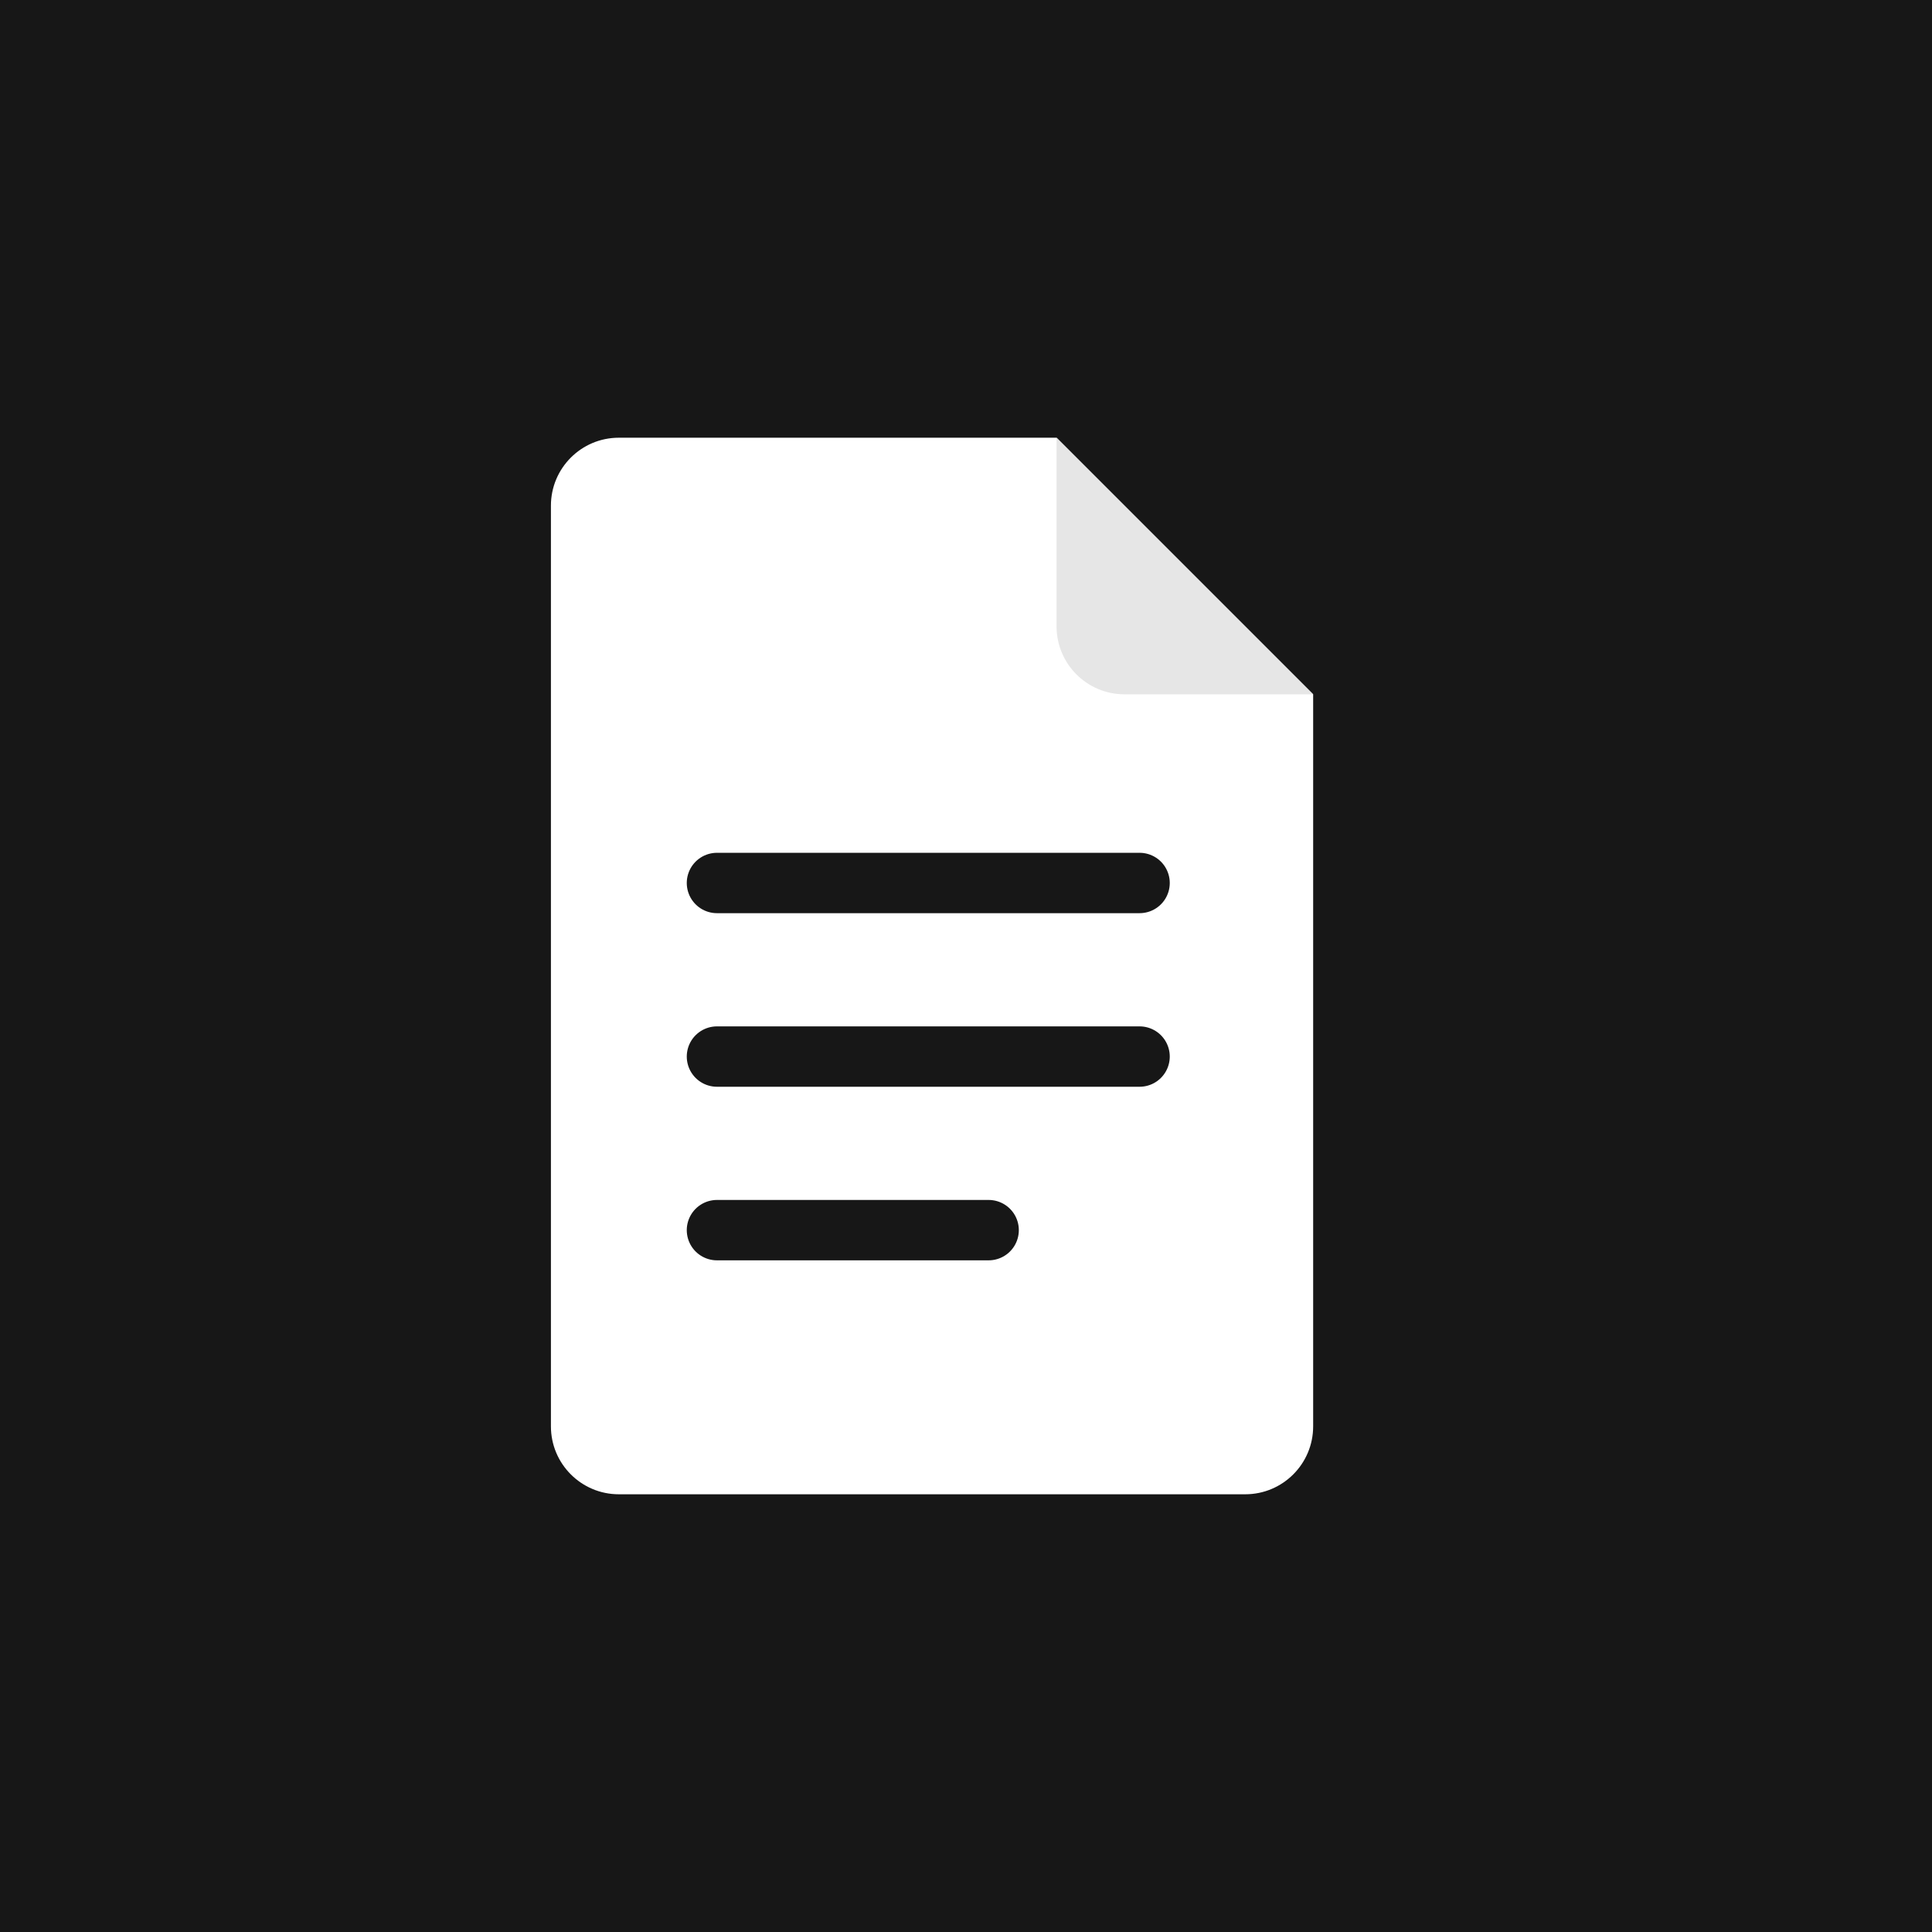
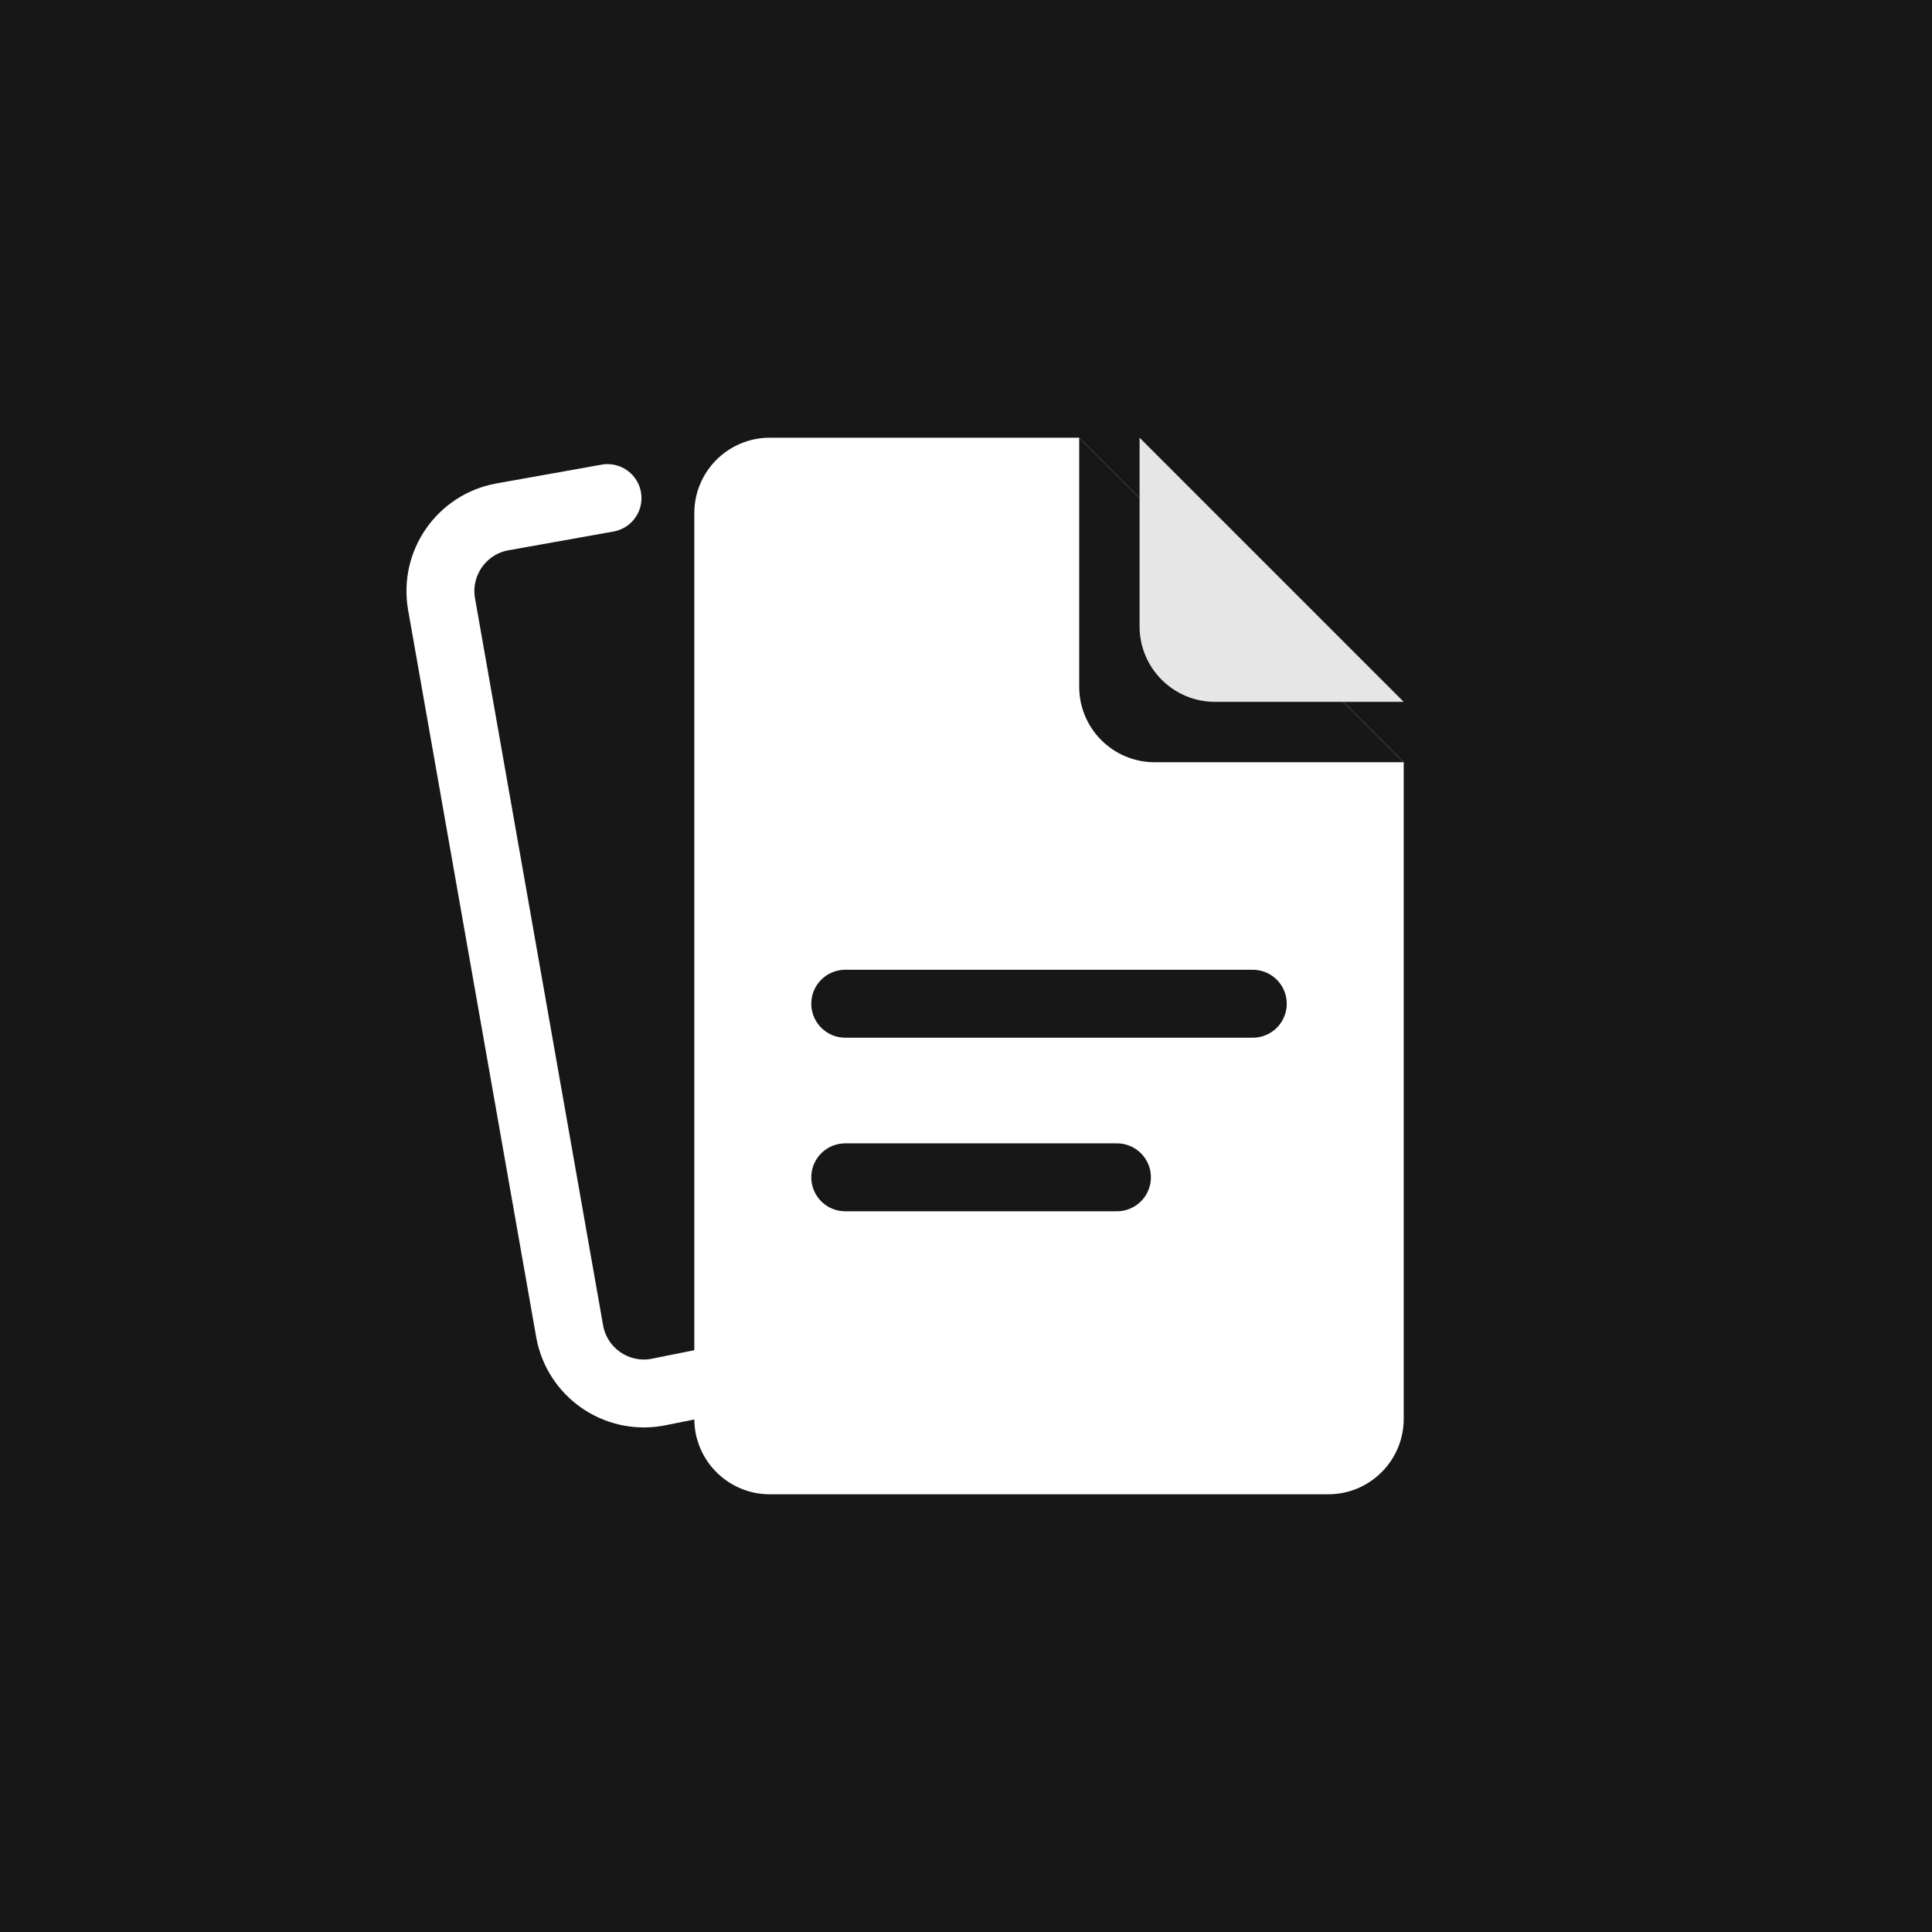
<svg xmlns="http://www.w3.org/2000/svg" width="512" height="512" viewBox="0 0 512 512">
  <rect width="512" height="512" rx="0" fill="#171717" />
-   <path d="M164 116h116l68 68v194a18 18 0 0 1-18 18H164a18 18 0 0 1-18-18V134a18 18 0 0 1 18-18Z" fill="#ffffff" />
-   <path d="M280 116v50a18 18 0 0 0 18 18h50Z" fill="#e6e6e6" />
-   <path d="M190 234h112M190 280h112M190 326h72" fill="none" stroke="#171717" stroke-width="16" stroke-linecap="round" />
+   <path d="m161 132-28 5a20 20 0 0 0-16 23l34 193a20 20 0 0 0 23 16l20-4" fill="none" stroke="#ffffff" stroke-width="18" stroke-linecap="round" stroke-linejoin="round" />
+   <path d="M204 116h82l86 86v174a20 20 0 0 1-20 20H204a20 20 0 0 1-20-20V136a20 20 0 0 1 20-20Z" fill="#ffffff" />
+   <path d="M286 116v66a20 20 0 0 0 20 20h66Z" fill="#171717" />
+   <path d="m302 116 70 70h-50a20 20 0 0 1-20-20Z" fill="#e6e6e6" />
+   <path d="M224 266h108M224 312h72" fill="none" stroke="#171717" stroke-width="18" stroke-linecap="round" />
</svg>
